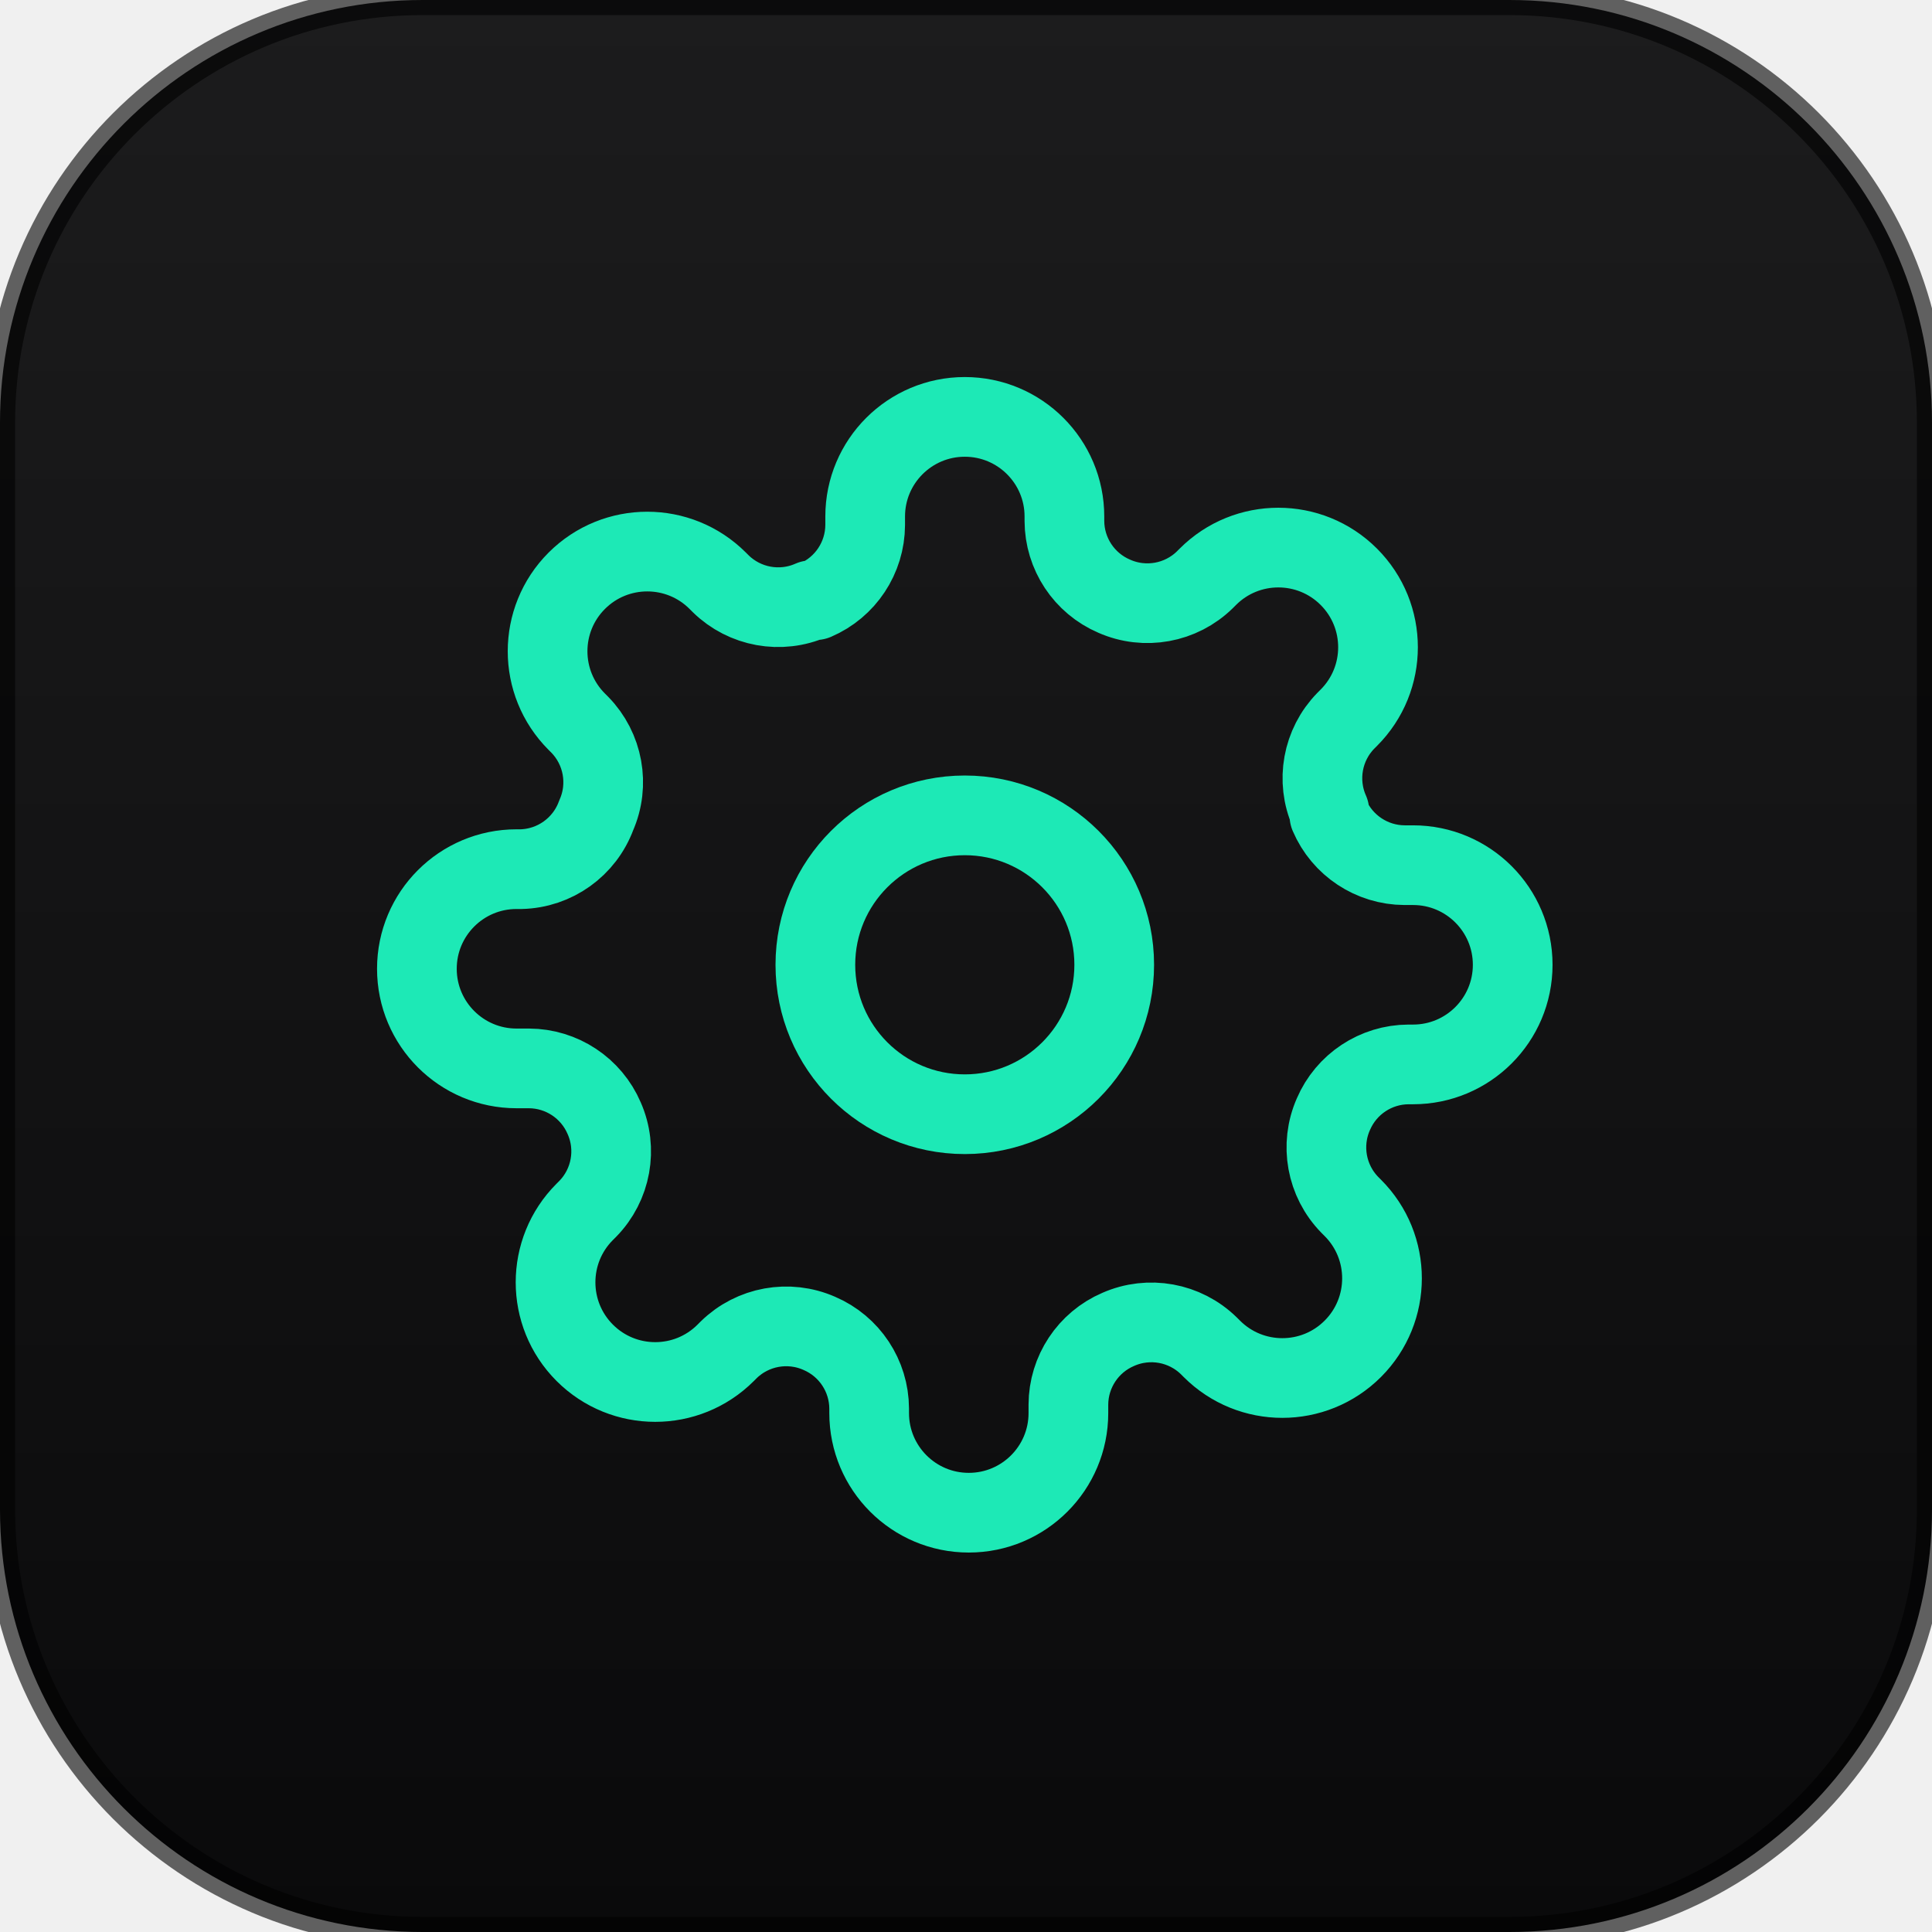
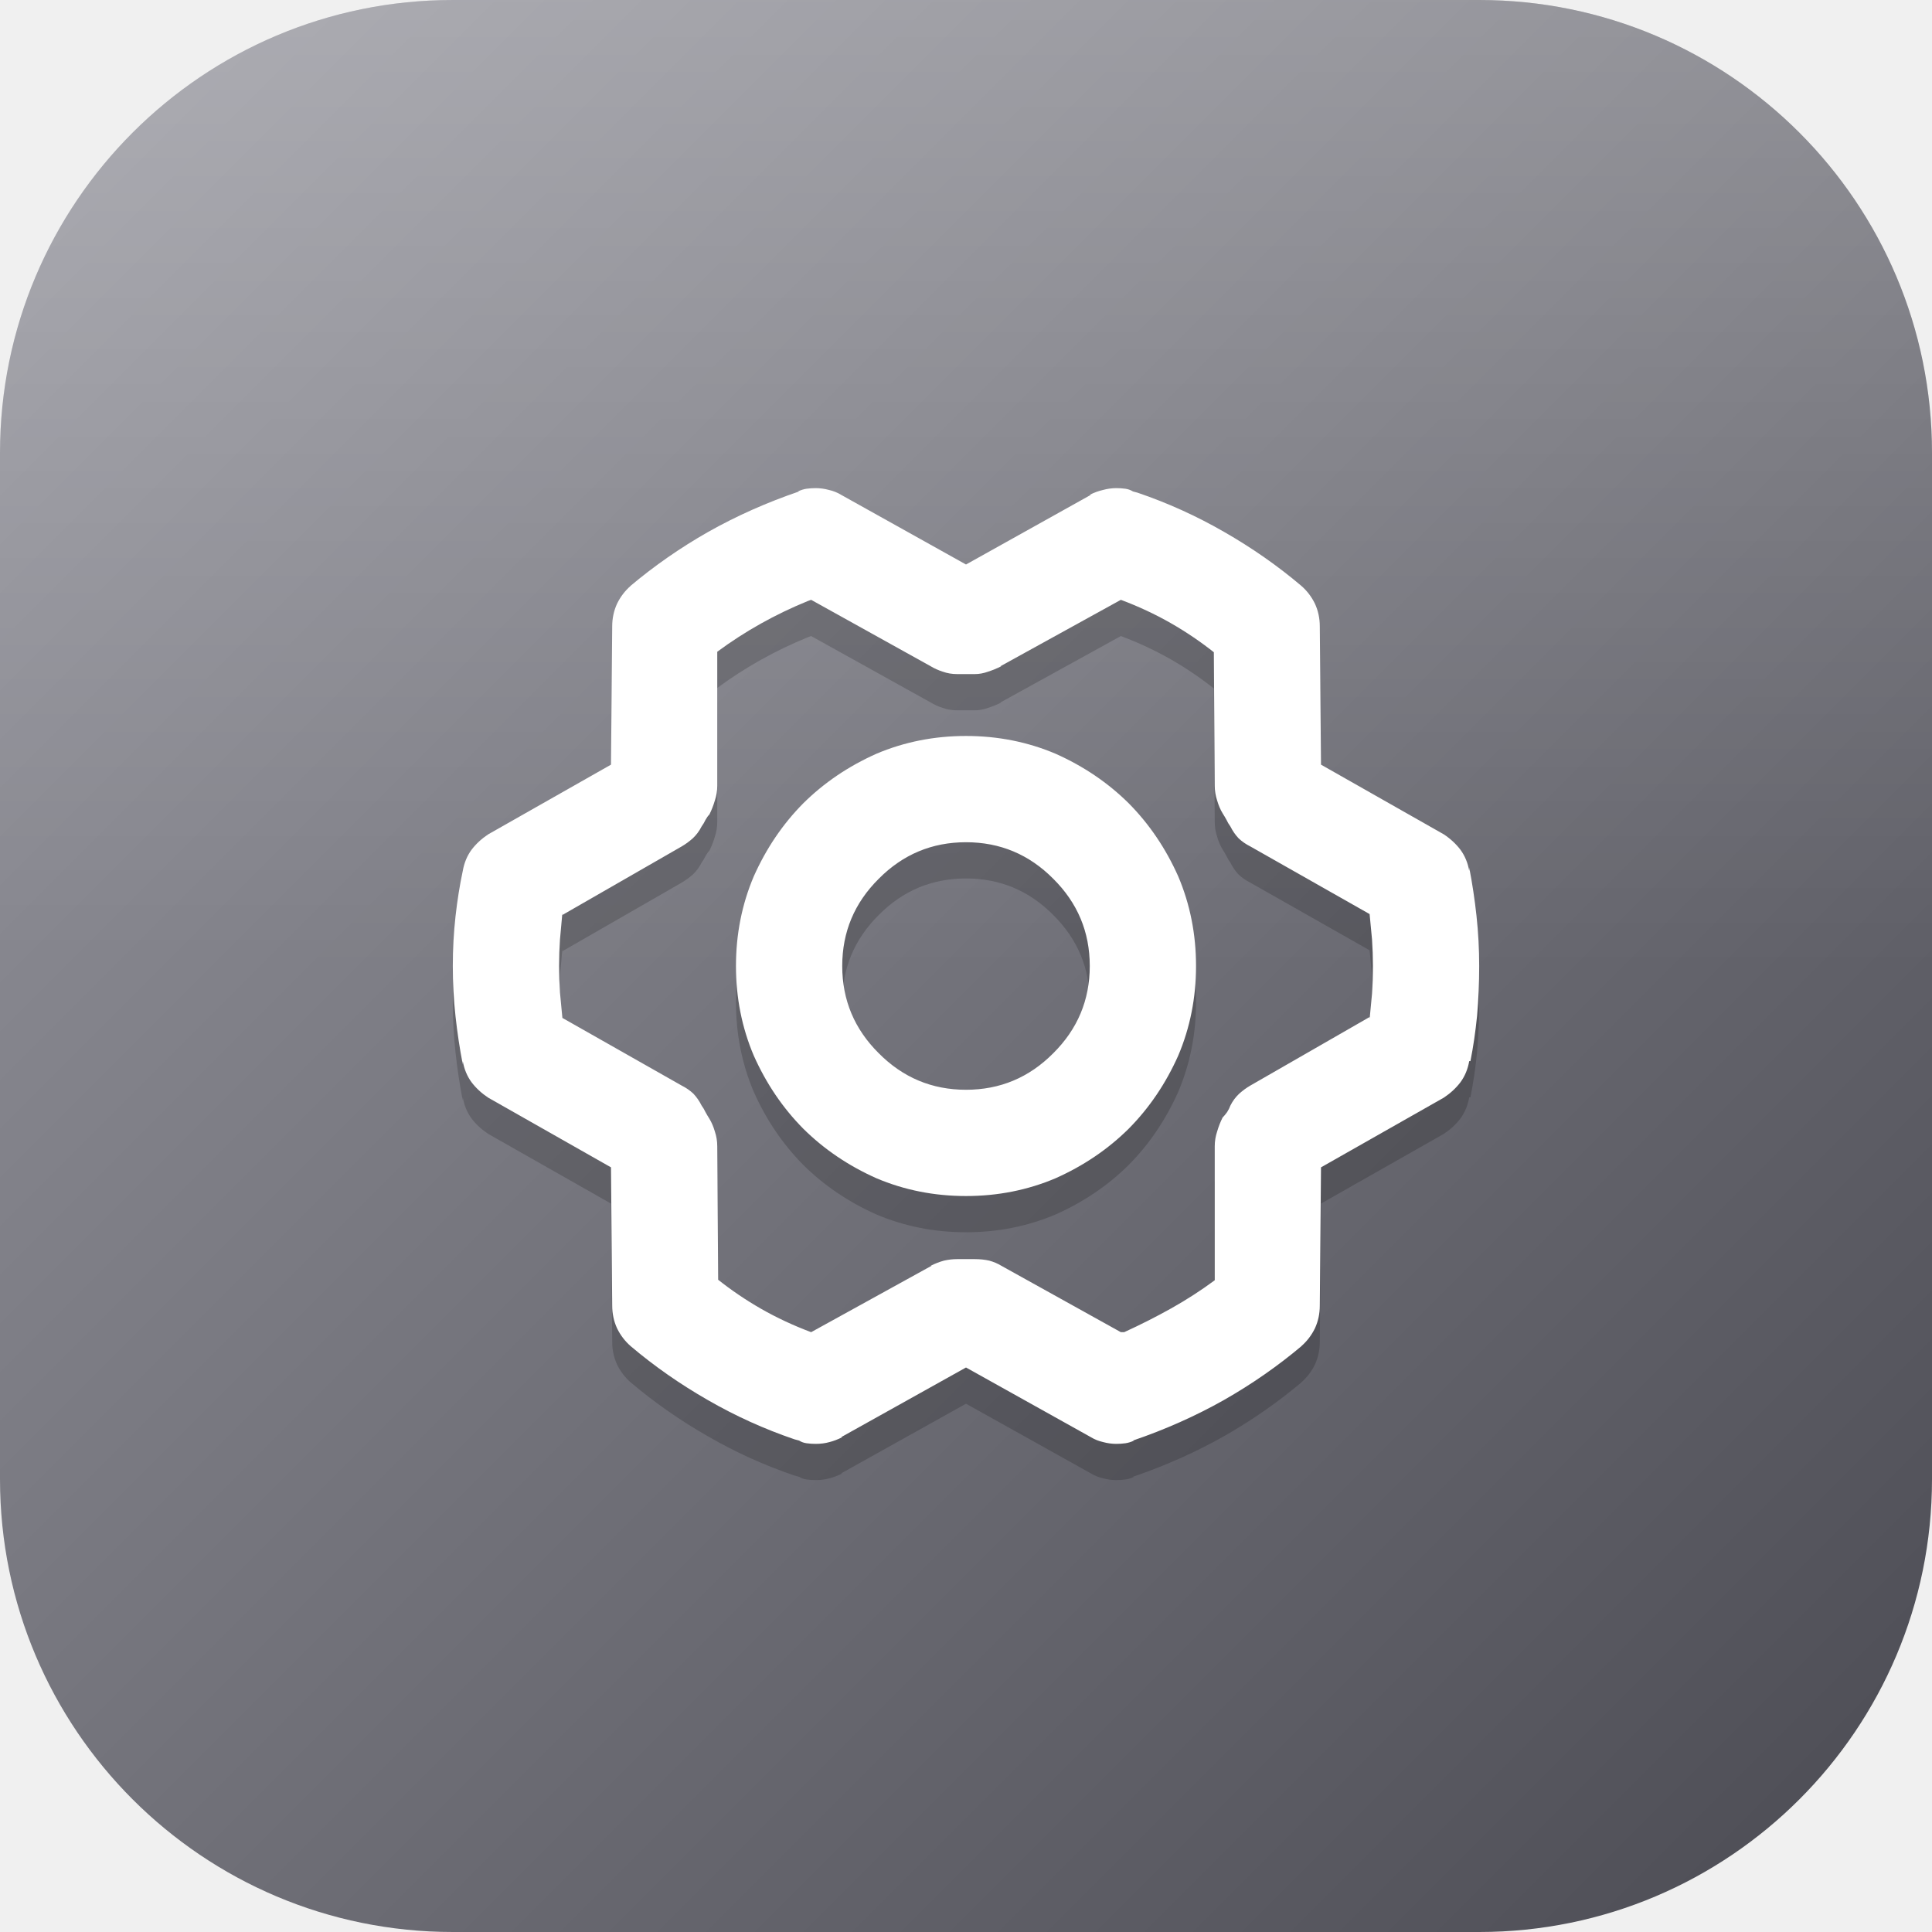
<svg xmlns="http://www.w3.org/2000/svg" viewBox="0 0 64 64">
  <defs>
-     <linearGradient id="bg" x1="0" y1="0" x2="0" y2="1">
-       <stop offset="0" stop-color="#1c1c1d" />
-       <stop offset="1" stop-color="#0a0a0b" />
+     <linearGradient id="tile" x1="0" y1="0" x2="1" y2="1">
+       <stop offset="0" stop-color="#9a9aa2" />
+       <stop offset="1" stop-color="#4a4a52" />
+     </linearGradient>
+     <linearGradient id="sheen" x1="0" y1="0" x2="0" y2="1">
+       <stop offset="0" stop-color="#ffffff" stop-opacity="0.22" />
+       <stop offset="0.5" stop-color="#ffffff" stop-opacity="0" />
    </linearGradient>
  </defs>
-   <rect width="64" height="64" rx="14" fill="url(#bg)" />
-   <rect width="64" height="64" rx="14" fill="none" stroke="rgba(0,0,0,0.6)" stroke-width="1" />
-   <g transform="translate(12.16 12.16) scale(1.65)">
-     <path d="M19.4 15a1.65 1.65 0 0 0 .33 1.82l.06.06a2 2 0 0 1-2.83 2.83l-.06-.06a1.65 1.65 0 0 0-1.82-.33 1.65 1.65 0 0 0-1 1.51V21a2 2 0 0 1-4 0v-.09a1.65 1.65 0 0 0-1-1.51 1.65 1.65 0 0 0-1.82.33l-.06.06a2 2 0 0 1-2.83-2.83l.06-.06a1.65 1.65 0 0 0 .33-1.82 1.65 1.65 0 0 0-1.51-1H3a2 2 0 0 1 0-4h.09A1.65 1.65 0 0 0 4.6 9a1.65 1.65 0 0 0-.33-1.82l-.06-.06a2 2 0 0 1 2.83-2.83l.06.06a1.65 1.65 0 0 0 1.82.33H9a1.65 1.65 0 0 0 1-1.51V3a2 2 0 0 1 4 0v.09a1.65 1.65 0 0 0 1 1.51 1.65 1.65 0 0 0 1.82-.33l.06-.06a2 2 0 0 1 2.83 2.83l-.06.06a1.65 1.65 0 0 0-.33 1.82V9a1.65 1.65 0 0 0 1.51 1H21a2 2 0 0 1 0 4h-.09a1.65 1.65 0 0 0-1.51 1z" stroke="#1de9b6" stroke-width="1.6" stroke-linecap="round" stroke-linejoin="round" fill="none" />
-     <circle cx="12" cy="12" r="3" stroke="#1de9b6" stroke-width="1.6" fill="none" />
-   </g>
+   <rect width="64" height="64" rx="15" fill="url(#tile)" />
+   <rect width="64" height="64" rx="15" fill="url(#sheen)" />
+   <path fill="#000000" fill-opacity="0.18" transform="translate(0 1.2)" d="M32 24.38Q30.42 24.38 29.03 24.97Q27.64 25.59 26.61 26.61Q25.59 27.64 24.97 29.03Q24.38 30.42 24.38 32Q24.38 33.58 24.97 34.97Q25.59 36.36 26.61 37.39Q27.64 38.41 29.03 39.03Q30.42 39.62 32 39.62Q33.58 39.62 34.97 39.03Q36.36 38.41 37.39 37.39Q38.41 36.36 39.03 34.97Q39.62 33.58 39.62 32Q39.62 30.42 39.03 29.03Q38.41 27.64 37.39 26.61Q36.36 25.59 34.97 24.97Q33.58 24.38 32 24.38ZM32 36.1Q30.31 36.1 29.11 34.89Q27.9 33.69 27.9 32Q27.9 30.31 29.11 29.11Q30.31 27.9 32 27.9Q33.69 27.9 34.89 29.11Q36.1 30.31 36.1 32Q36.1 33.69 34.89 34.89Q33.69 36.1 32 36.1ZM48.67 28.85Q48.6 28.45 48.38 28.15Q48.16 27.86 47.83 27.64L43.76 25.33L43.72 20.75Q43.72 20.35 43.56 20Q43.39 19.65 43.1 19.4Q41.93 18.41 40.55 17.62Q39.18 16.83 37.68 16.32L37.53 16.28Q37.42 16.21 37.28 16.19Q37.13 16.17 36.98 16.17Q36.76 16.17 36.54 16.23Q36.32 16.28 36.1 16.39H36.14L32 18.7L27.86 16.39Q27.68 16.28 27.46 16.23Q27.24 16.17 27.02 16.17Q26.87 16.17 26.72 16.19Q26.58 16.21 26.43 16.28H26.47Q24.86 16.83 23.46 17.62Q22.07 18.41 20.86 19.43L20.9 19.4Q20.61 19.65 20.44 20Q20.28 20.35 20.28 20.75L20.24 25.33L16.17 27.64Q15.84 27.86 15.62 28.15Q15.4 28.45 15.33 28.85Q15.18 29.55 15.09 30.35Q15 31.16 15 32Q15 32.84 15.09 33.67Q15.18 34.49 15.33 35.26V35.15Q15.4 35.55 15.62 35.85Q15.84 36.14 16.17 36.36L20.24 38.67L20.28 43.25Q20.28 43.65 20.44 44Q20.61 44.35 20.9 44.6Q22.07 45.59 23.45 46.38Q24.82 47.17 26.32 47.68L26.47 47.72Q26.58 47.79 26.72 47.81Q26.87 47.83 27.02 47.83Q27.27 47.83 27.48 47.77Q27.68 47.72 27.9 47.61H27.86L32 45.3L36.14 47.61Q36.32 47.72 36.54 47.77Q36.76 47.83 36.98 47.83Q37.13 47.83 37.28 47.81Q37.42 47.79 37.57 47.72H37.53Q39.14 47.17 40.54 46.38Q41.93 45.59 43.14 44.57L43.1 44.6Q43.39 44.35 43.56 44Q43.72 43.65 43.72 43.25L43.76 38.67L47.83 36.36Q48.16 36.14 48.38 35.85Q48.6 35.55 48.67 35.15H48.71Q48.85 34.45 48.93 33.65Q49 32.84 49 32Q49 31.16 48.91 30.33Q48.82 29.51 48.67 28.74V28.85ZM45.37 33.69 41.42 35.96Q41.23 36.07 41.05 36.23Q40.87 36.4 40.76 36.62Q40.72 36.73 40.65 36.84Q40.57 36.95 40.5 37.02Q40.39 37.24 40.32 37.48Q40.24 37.72 40.24 37.97V42.41Q39.55 42.92 38.8 43.34Q38.05 43.76 37.24 44.13H37.13L33.17 41.93Q32.99 41.82 32.77 41.76Q32.55 41.71 32.29 41.71H32.26Q32.15 41.71 32.02 41.71Q31.89 41.71 31.74 41.71Q31.74 41.71 31.73 41.71Q31.71 41.71 31.71 41.71Q31.49 41.71 31.27 41.76Q31.05 41.82 30.83 41.93H30.86L26.87 44.13Q25.99 43.8 25.22 43.36Q24.45 42.92 23.76 42.37L23.79 42.41L23.76 37.97Q23.76 37.72 23.68 37.48Q23.61 37.24 23.5 37.06Q23.43 36.95 23.37 36.84Q23.32 36.73 23.24 36.62Q23.13 36.4 22.97 36.23Q22.8 36.07 22.58 35.96L18.63 33.72Q18.59 33.32 18.55 32.88Q18.52 32.44 18.52 32Q18.52 31.56 18.55 31.12Q18.59 30.68 18.63 30.24V30.31L22.58 28.04Q22.77 27.93 22.95 27.77Q23.13 27.6 23.24 27.38Q23.32 27.27 23.37 27.16Q23.43 27.05 23.5 26.98Q23.61 26.76 23.68 26.52Q23.76 26.28 23.76 26.03V21.59Q24.45 21.08 25.2 20.66Q25.95 20.24 26.76 19.91L26.87 19.87L30.83 22.07Q31.01 22.18 31.23 22.25Q31.45 22.33 31.71 22.33Q31.71 22.33 31.73 22.33Q31.74 22.33 31.74 22.33Q31.85 22.33 31.98 22.33Q32.11 22.33 32.26 22.33Q32.26 22.33 32.27 22.33Q32.29 22.33 32.29 22.33Q32.51 22.33 32.73 22.25Q32.95 22.18 33.17 22.07H33.14L37.13 19.87Q38.01 20.2 38.78 20.64Q39.55 21.08 40.24 21.63L40.21 21.59L40.24 26.03Q40.24 26.28 40.32 26.52Q40.39 26.76 40.5 26.94Q40.57 27.05 40.63 27.16Q40.68 27.27 40.76 27.38Q40.87 27.6 41.03 27.77Q41.2 27.93 41.42 28.04L45.37 30.28Q45.41 30.68 45.45 31.12Q45.48 31.56 45.48 32Q45.48 32.48 45.45 32.92Q45.41 33.36 45.37 33.76V33.69Z" />
+   <path fill="#ffffff" d="M32 24.38Q30.42 24.38 29.03 24.97Q27.64 25.59 26.61 26.61Q25.59 27.64 24.97 29.03Q24.38 30.42 24.38 32Q24.38 33.58 24.97 34.97Q25.59 36.36 26.61 37.39Q27.64 38.41 29.03 39.03Q30.42 39.62 32 39.62Q33.58 39.62 34.97 39.03Q36.36 38.41 37.39 37.39Q38.41 36.36 39.03 34.97Q39.62 33.58 39.62 32Q39.62 30.42 39.03 29.03Q38.41 27.64 37.39 26.61Q36.36 25.59 34.97 24.97Q33.58 24.38 32 24.38ZM32 36.1Q30.31 36.1 29.11 34.89Q27.9 33.69 27.9 32Q27.9 30.31 29.11 29.11Q30.31 27.9 32 27.9Q33.69 27.9 34.89 29.11Q36.1 30.31 36.1 32Q36.1 33.69 34.89 34.89Q33.69 36.1 32 36.1ZM48.67 28.85Q48.6 28.45 48.38 28.15Q48.16 27.86 47.83 27.64L43.76 25.33L43.72 20.75Q43.72 20.35 43.56 20Q43.39 19.65 43.1 19.4Q41.93 18.41 40.55 17.62Q39.18 16.83 37.68 16.32L37.53 16.28Q37.42 16.21 37.28 16.19Q37.13 16.17 36.98 16.17Q36.76 16.17 36.54 16.23Q36.32 16.28 36.1 16.39H36.14L32 18.7L27.86 16.39Q27.68 16.28 27.46 16.23Q27.24 16.17 27.02 16.17Q26.87 16.17 26.72 16.19Q26.58 16.21 26.43 16.28H26.47Q24.86 16.83 23.46 17.62Q22.07 18.41 20.86 19.43L20.9 19.4Q20.61 19.65 20.44 20Q20.28 20.35 20.28 20.75L20.24 25.33L16.17 27.64Q15.84 27.86 15.62 28.15Q15.4 28.45 15.33 28.85Q15.18 29.55 15.09 30.35Q15 31.16 15 32Q15 32.84 15.09 33.67Q15.18 34.49 15.33 35.26V35.15Q15.4 35.55 15.62 35.85Q15.84 36.14 16.17 36.36L20.24 38.67L20.28 43.25Q20.28 43.65 20.44 44Q20.61 44.35 20.9 44.6Q22.07 45.59 23.45 46.38Q24.82 47.17 26.32 47.68L26.47 47.72Q26.58 47.79 26.72 47.81Q26.87 47.83 27.02 47.83Q27.27 47.83 27.48 47.77Q27.68 47.72 27.9 47.61H27.86L32 45.3L36.14 47.61Q36.32 47.72 36.54 47.77Q36.76 47.83 36.98 47.83Q37.13 47.83 37.28 47.81Q37.42 47.79 37.57 47.72H37.53Q39.14 47.17 40.54 46.38Q41.93 45.59 43.14 44.57L43.1 44.6Q43.39 44.35 43.56 44Q43.72 43.65 43.72 43.25L43.76 38.67L47.83 36.36Q48.16 36.14 48.38 35.85Q48.6 35.55 48.67 35.15H48.71Q48.85 34.45 48.93 33.65Q49 32.84 49 32Q49 31.16 48.91 30.33Q48.82 29.51 48.67 28.74V28.85ZM45.37 33.69 41.42 35.96Q41.23 36.07 41.05 36.23Q40.87 36.4 40.76 36.62Q40.72 36.73 40.65 36.84Q40.57 36.95 40.5 37.02Q40.39 37.24 40.32 37.48Q40.24 37.72 40.24 37.97V42.41Q39.55 42.92 38.8 43.34Q38.05 43.76 37.24 44.13H37.13L33.17 41.93Q32.99 41.82 32.77 41.76Q32.55 41.71 32.29 41.71H32.26Q32.15 41.71 32.02 41.71Q31.89 41.71 31.74 41.71Q31.74 41.71 31.73 41.71Q31.71 41.71 31.71 41.71Q31.49 41.71 31.27 41.76Q31.05 41.82 30.83 41.93H30.86L26.87 44.13Q25.99 43.8 25.22 43.36Q24.45 42.92 23.76 42.37L23.79 42.41L23.76 37.97Q23.76 37.72 23.68 37.48Q23.61 37.24 23.5 37.06Q23.43 36.95 23.37 36.84Q23.32 36.73 23.24 36.62Q23.13 36.4 22.97 36.23Q22.8 36.07 22.58 35.96L18.63 33.72Q18.59 33.32 18.55 32.88Q18.52 32.44 18.52 32Q18.52 31.56 18.55 31.12Q18.59 30.68 18.63 30.24V30.31L22.58 28.04Q22.77 27.93 22.95 27.77Q23.13 27.6 23.24 27.38Q23.32 27.27 23.37 27.16Q23.43 27.05 23.5 26.98Q23.61 26.76 23.68 26.52Q23.76 26.28 23.76 26.03V21.59Q24.45 21.08 25.2 20.66Q25.95 20.24 26.76 19.91L26.87 19.87L30.83 22.07Q31.01 22.18 31.23 22.25Q31.45 22.33 31.71 22.33Q31.71 22.33 31.73 22.33Q31.74 22.33 31.74 22.33Q31.85 22.33 31.98 22.33Q32.11 22.33 32.26 22.33Q32.26 22.33 32.27 22.33Q32.29 22.33 32.29 22.33Q32.51 22.33 32.73 22.25Q32.95 22.18 33.17 22.07H33.14L37.13 19.87Q38.01 20.2 38.78 20.64Q39.55 21.08 40.24 21.63L40.21 21.59L40.24 26.03Q40.24 26.28 40.32 26.52Q40.39 26.76 40.5 26.94Q40.57 27.05 40.63 27.16Q40.68 27.27 40.76 27.38Q40.87 27.6 41.03 27.77Q41.2 27.93 41.42 28.04L45.37 30.28Q45.41 30.68 45.45 31.12Q45.48 31.56 45.48 32Q45.48 32.48 45.45 32.92Q45.41 33.36 45.37 33.76V33.69Z" />
</svg>
